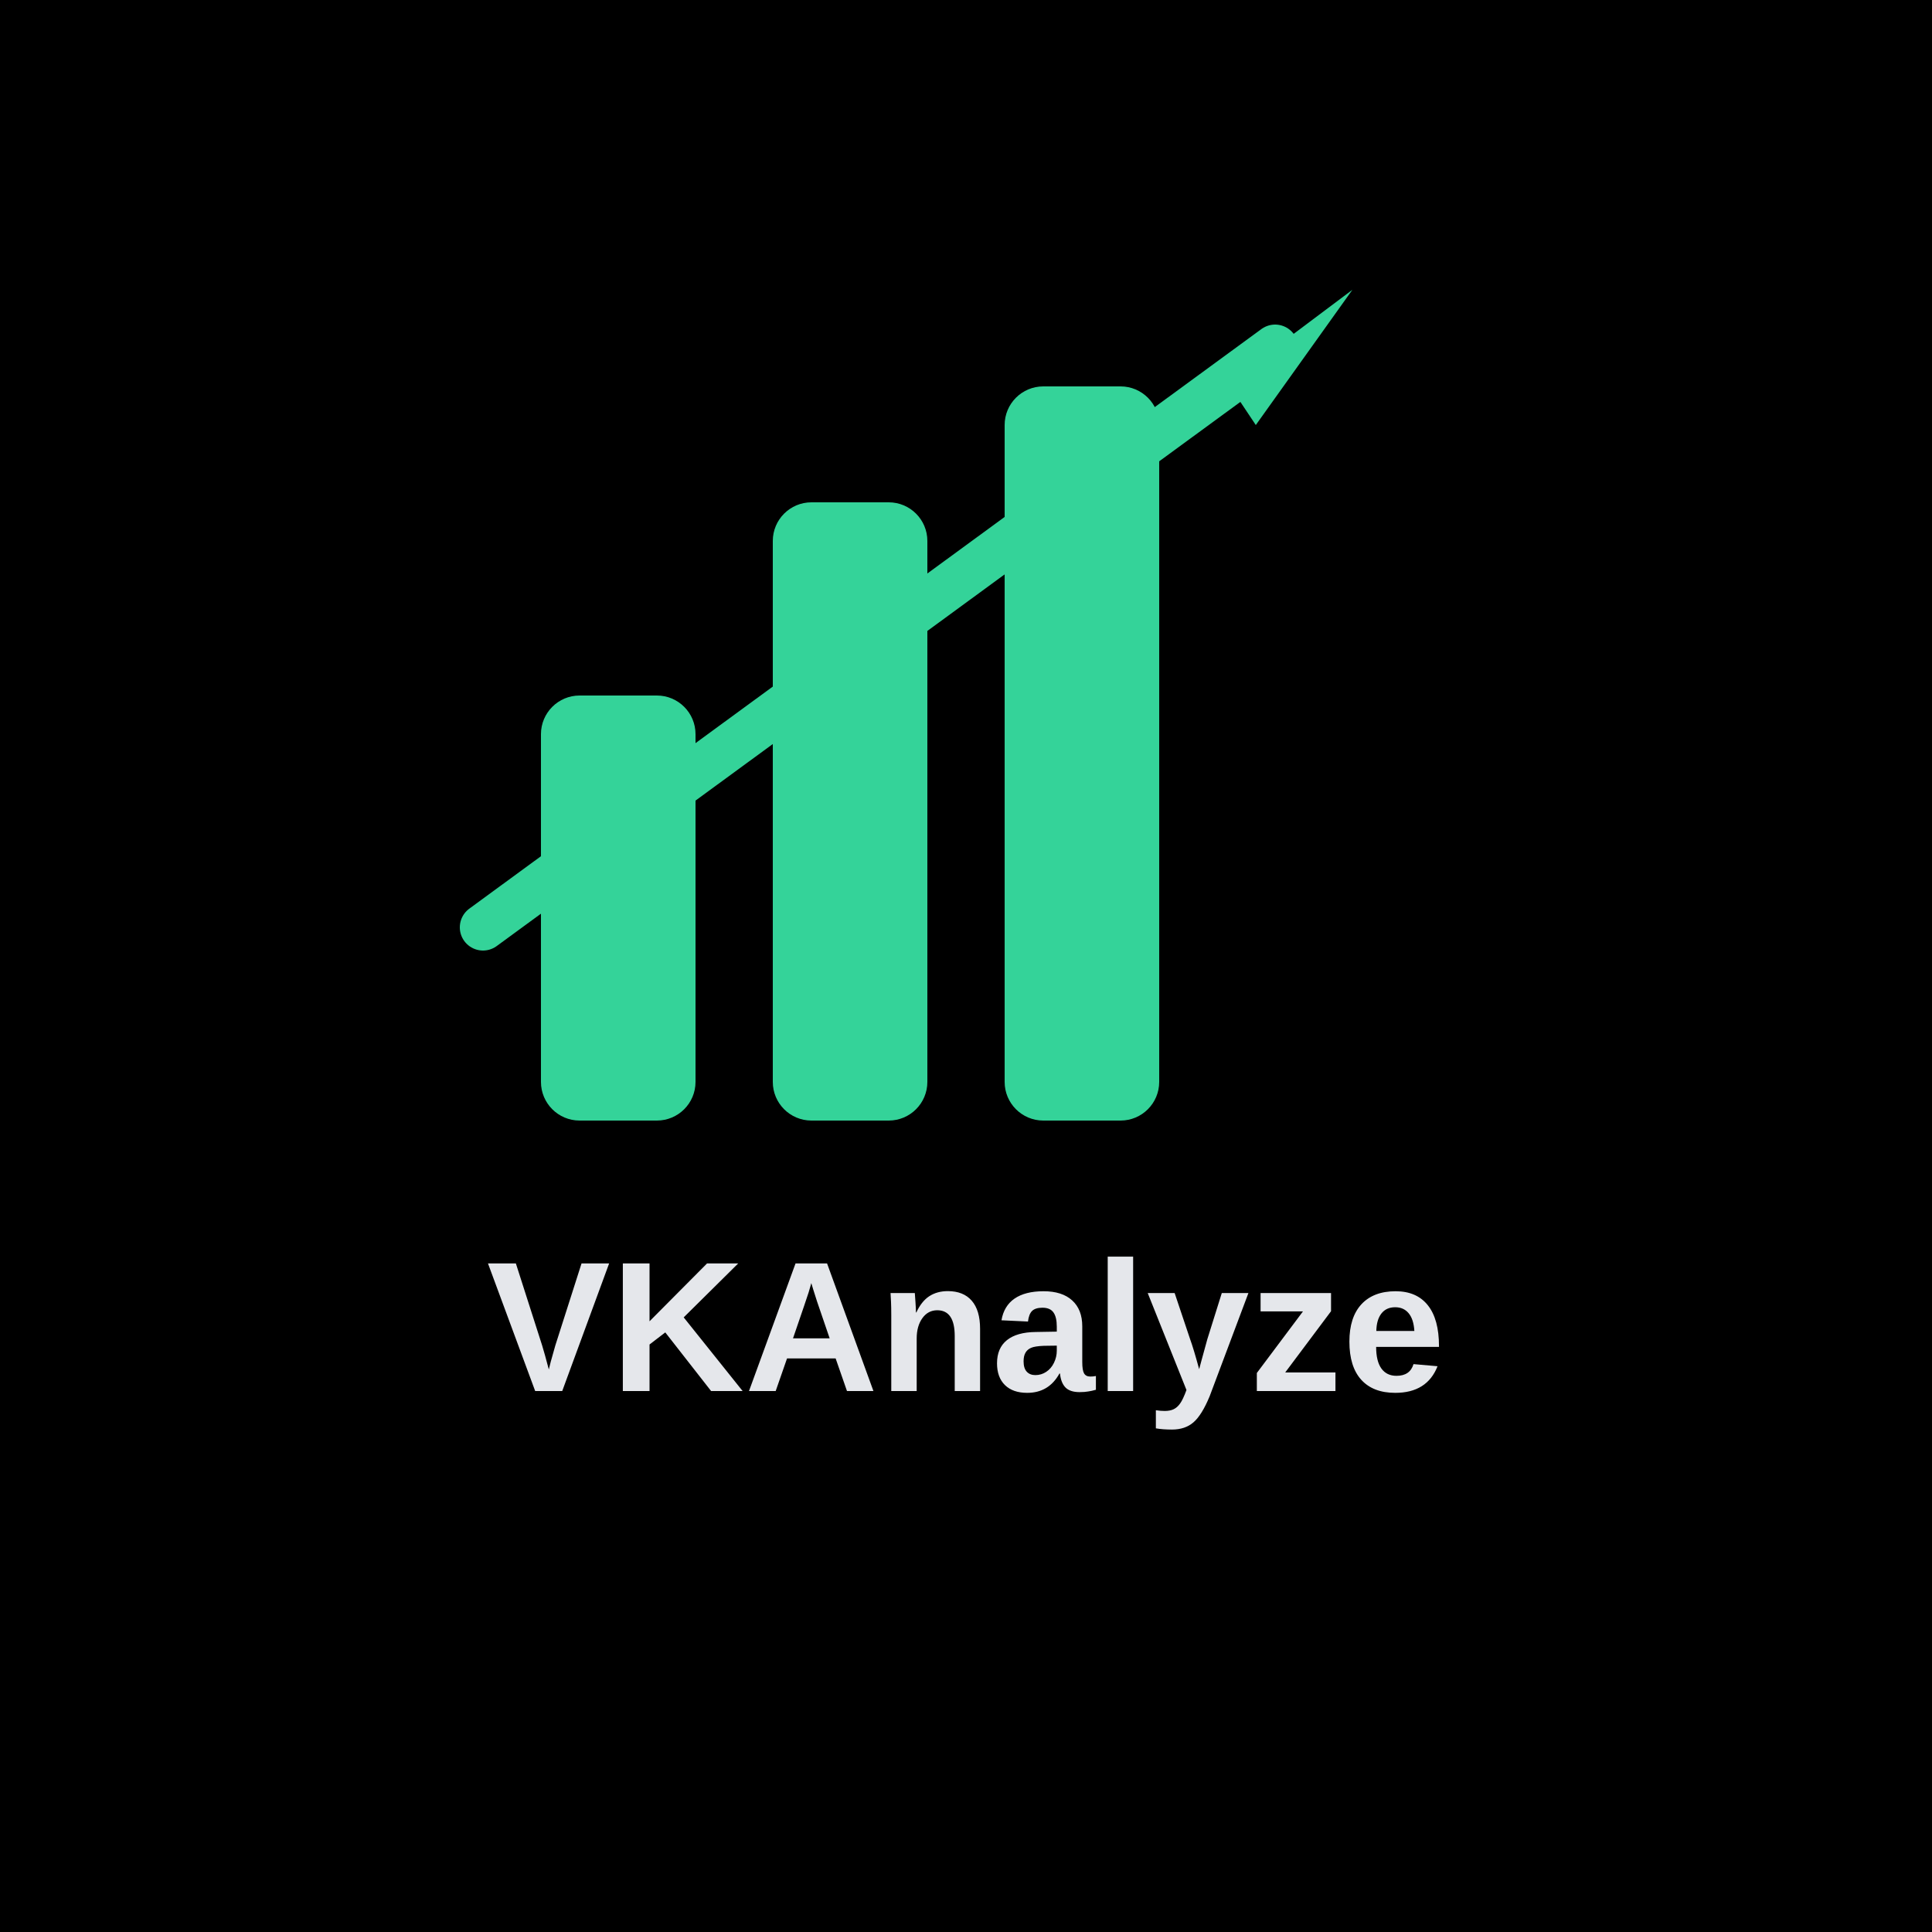
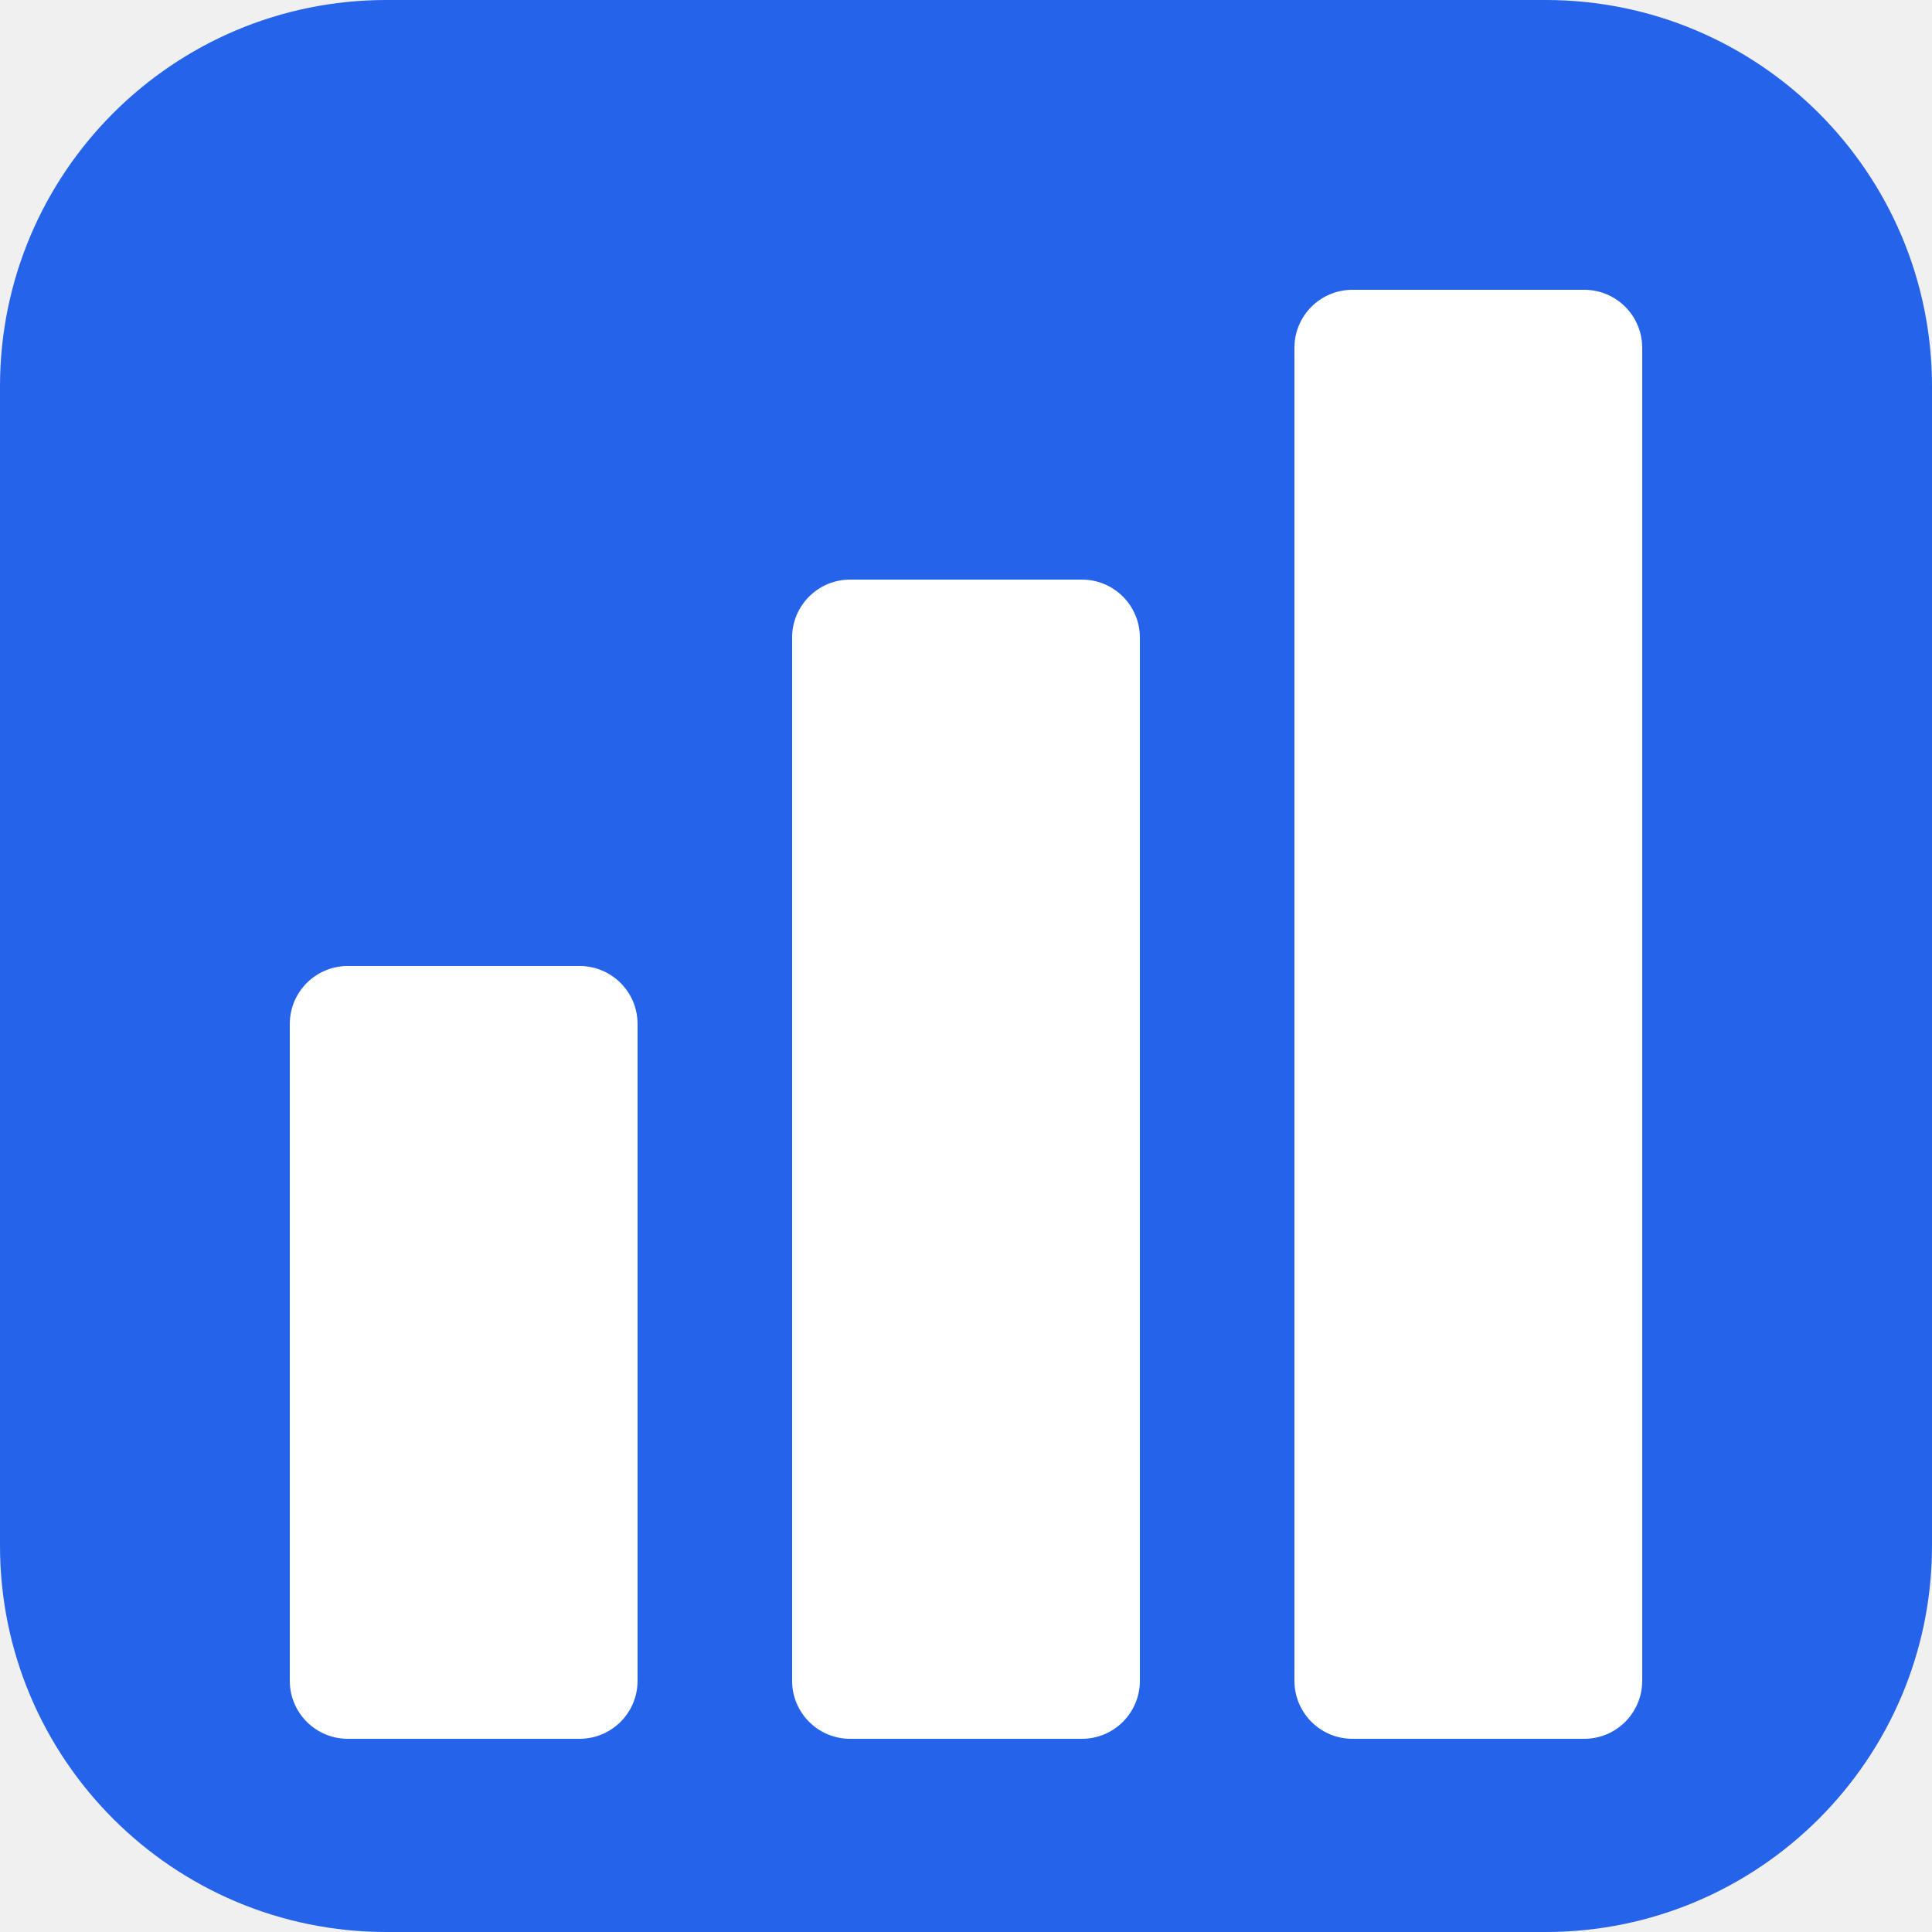
- <svg xmlns="http://www.w3.org/2000/svg" viewBox="0 0 500 500">
-   <rect width="500" height="500" fill="#000000" />
-   <rect x="140" y="180" width="40" height="110" rx="10" fill="#34D399" />
-   <rect x="200" y="130" width="40" height="160" rx="10" fill="#34D399" />
-   <rect x="260" y="100" width="40" height="190" rx="10" fill="#34D399" />
-   <path d="M125 240 L330 90" stroke="#34D399" stroke-width="12" fill="none" stroke-linecap="round" />
-   <polygon points="330,90 315,95 325,110 350,75" fill="#34D399" />
-   <text x="250" y="360" font-family="Arial, Helvetica, sans-serif" font-size="48" font-weight="bold" text-anchor="middle" fill="#E5E7EB">
-     VKAnalyze
-   </text>
+ <svg xmlns="http://www.w3.org/2000/svg" viewBox="0 0 100 100">
+   <rect width="100" height="100" rx="20" fill="#2563eb" />
+   <rect x="15" y="50" width="18" height="40" rx="3" fill="white" />
+   <rect x="41" y="30" width="18" height="60" rx="3" fill="white" />
+   <rect x="67" y="15" width="18" height="75" rx="3" fill="white" />
</svg>
